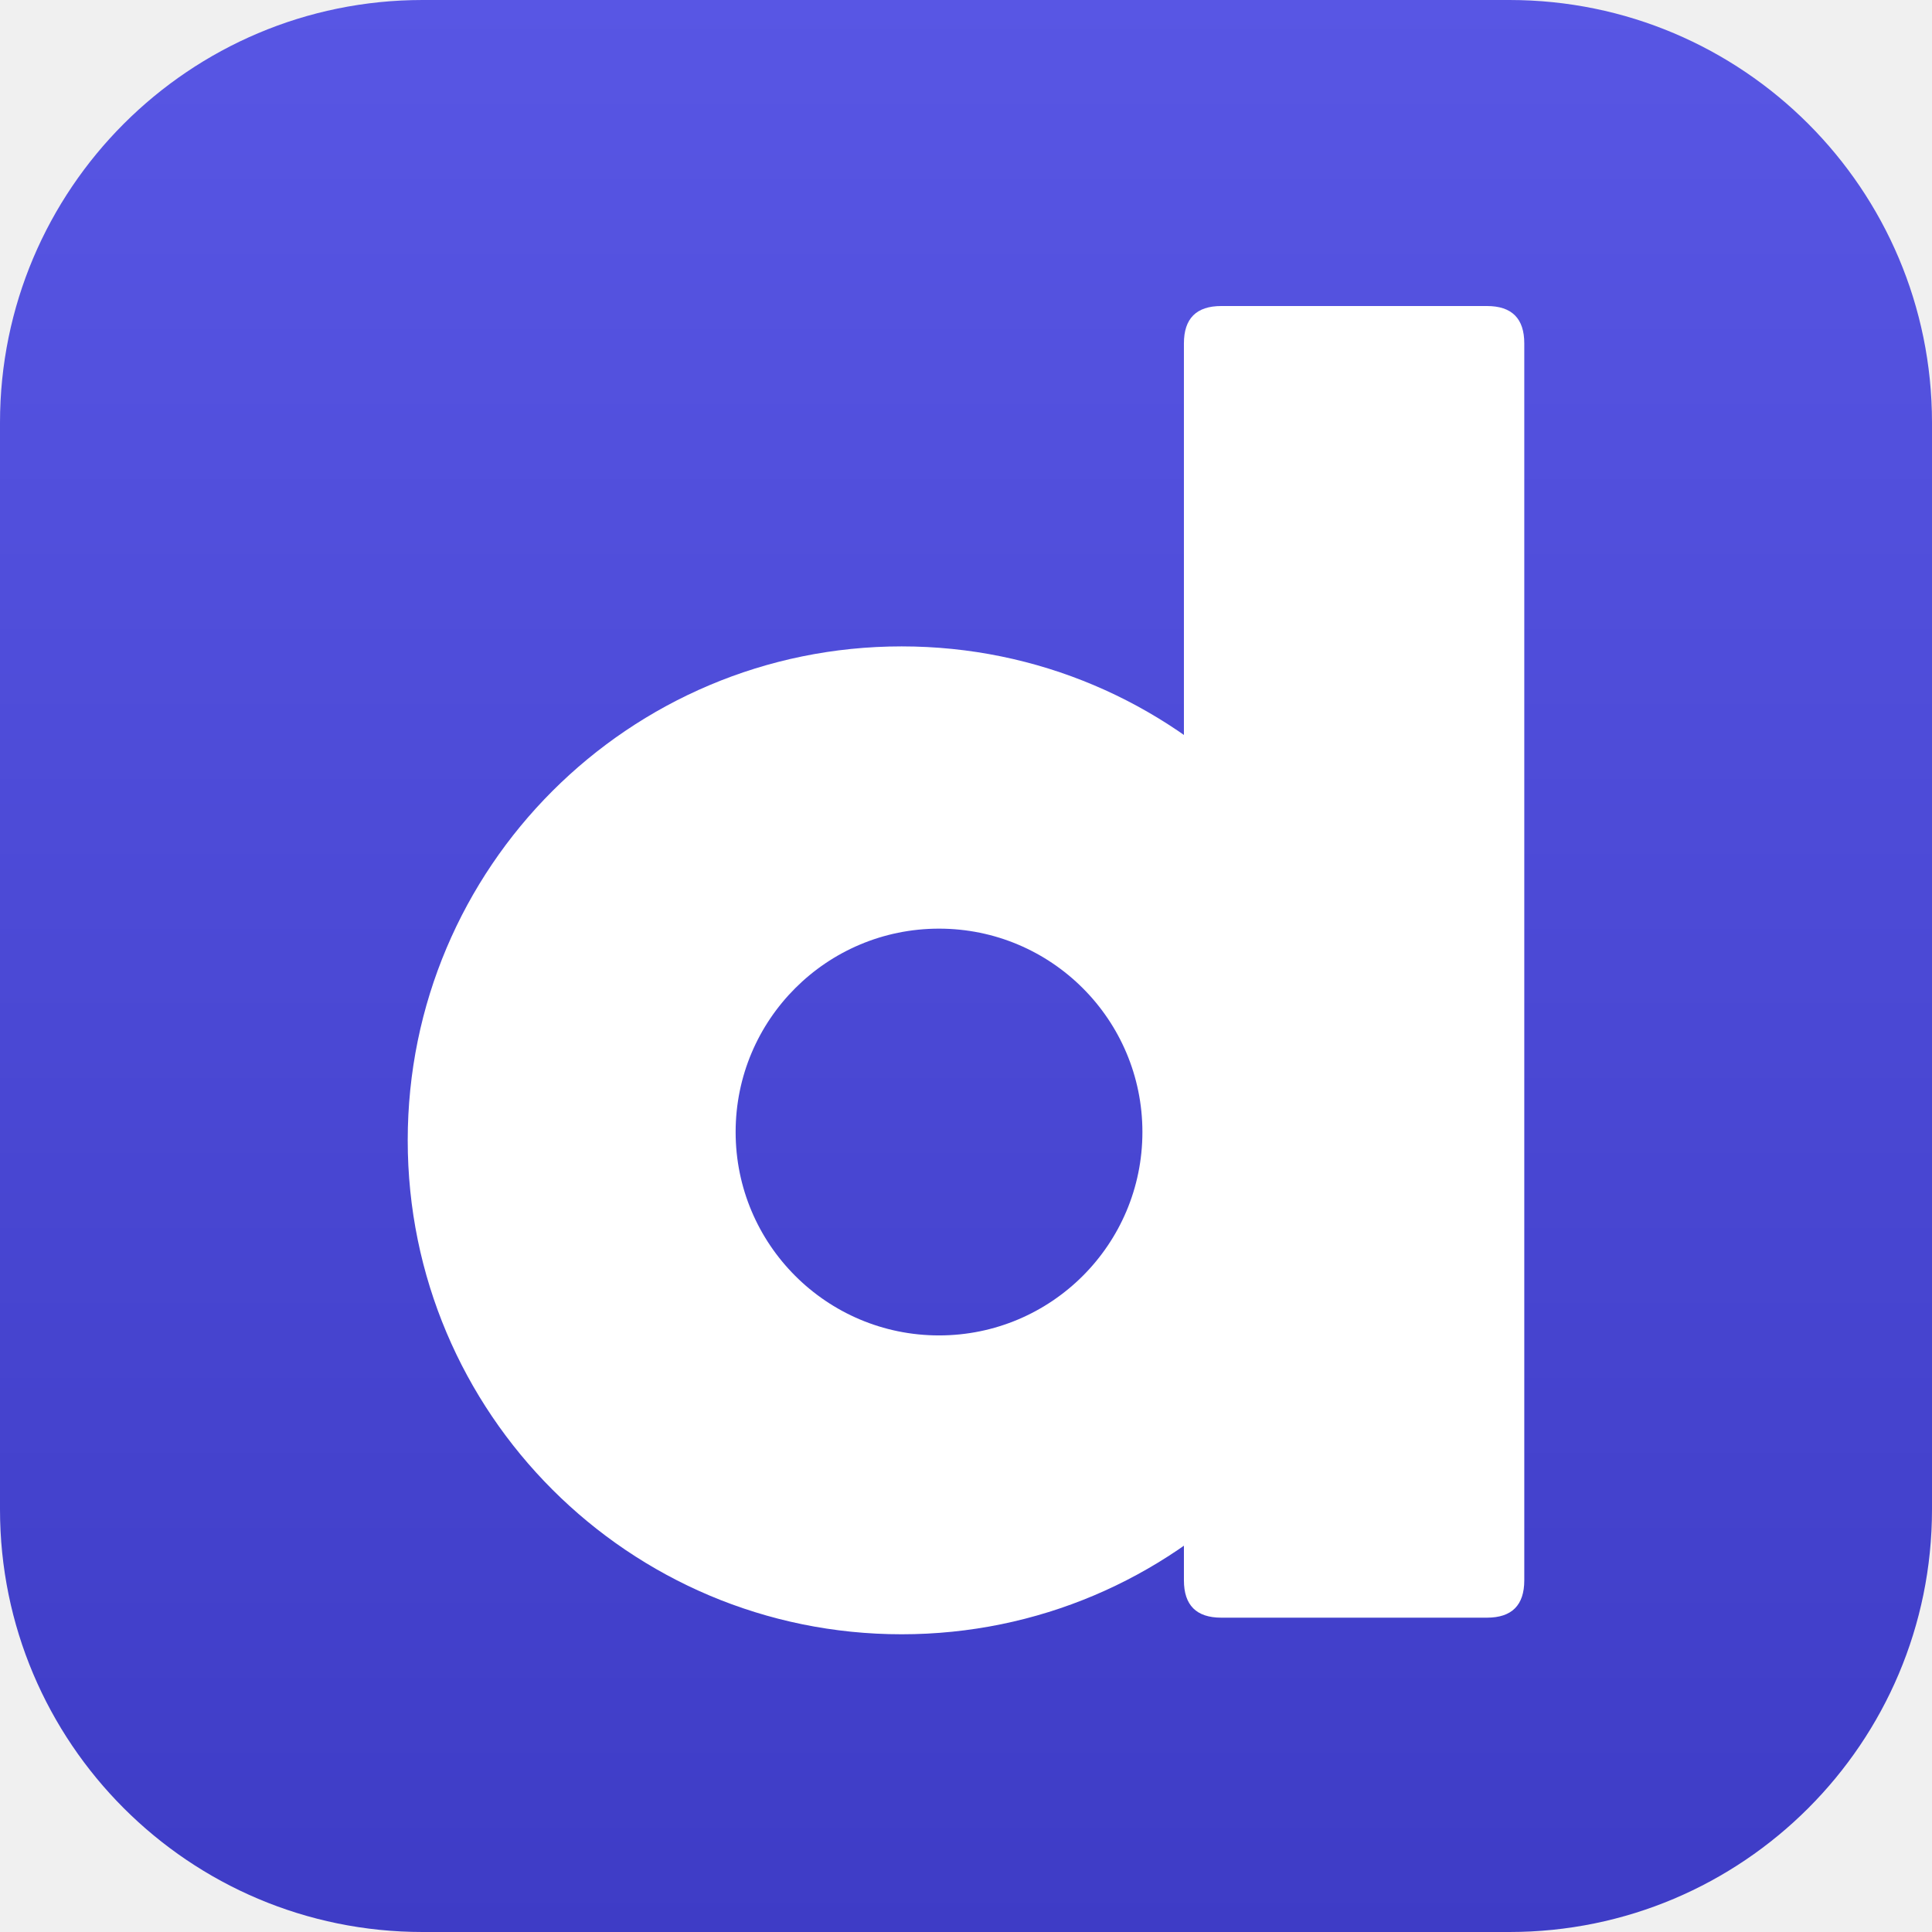
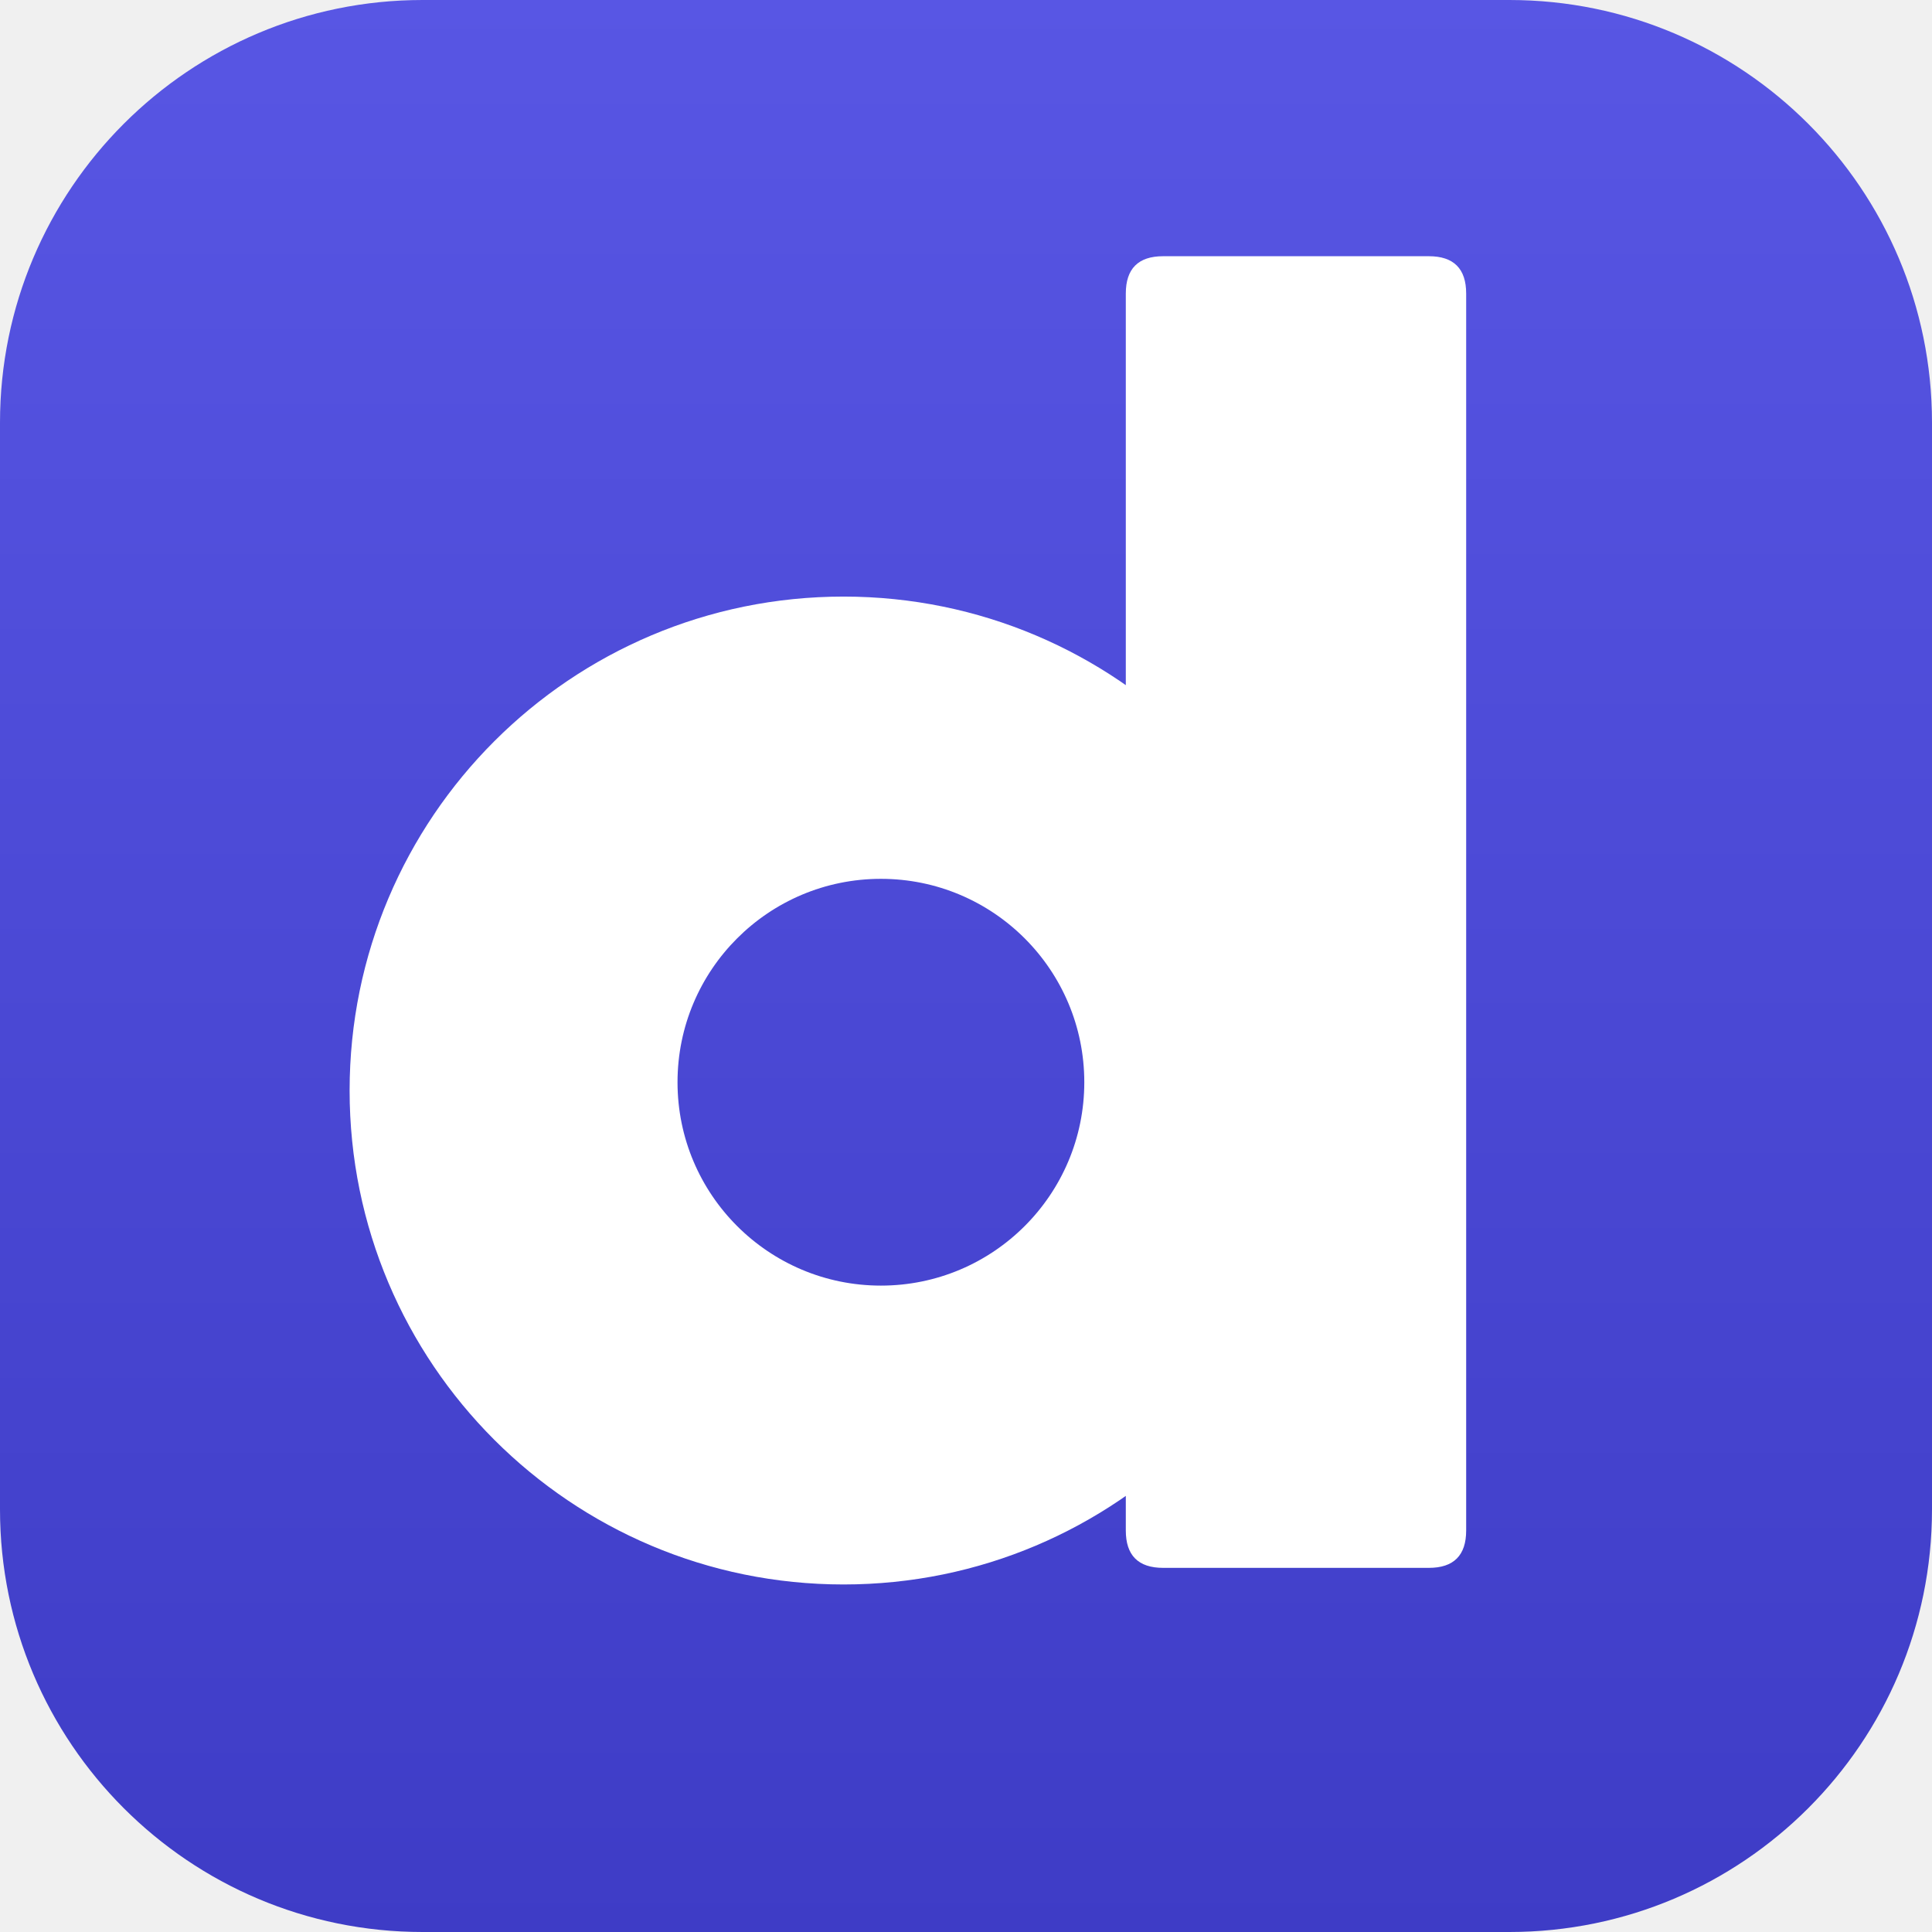
<svg xmlns="http://www.w3.org/2000/svg" width="512" height="512" viewBox="0 0 512 512">
  <defs>
    <linearGradient id="bg" x1="0" y1="0" x2="0" y2="1">
      <stop offset="0" stop-color="#5856E4" />
      <stop offset="1" stop-color="#3E3CC6" />
    </linearGradient>
  </defs>
  <rect width="512" height="512" rx="112" fill="url(#bg)" />
-   <path transform="translate(256 256) scale(1.1) translate(-255.5 -255)" fill="#fff" d="M121 297a119 119 0 1 1 238 0a119 119 0 1 1 -238 0ZM317 96H381Q390 96 390 105V403Q390 412 381 412H317Q308 412 308 403V105Q308 96 317 96ZM200 295a49 49 0 1 0 98 0a49 49 0 1 0 -98 0Z" />
+   <path transform="translate(240.6 242.8) scale(1.1) translate(-255.5 -255)" fill="#fff" d="M121 297a119 119 0 1 1 238 0a119 119 0 1 1 -238 0ZM317 96H381Q390 96 390 105V403Q390 412 381 412H317Q308 412 308 403V105Q308 96 317 96ZM200 295a49 49 0 1 0 98 0a49 49 0 1 0 -98 0Z" />
</svg>
